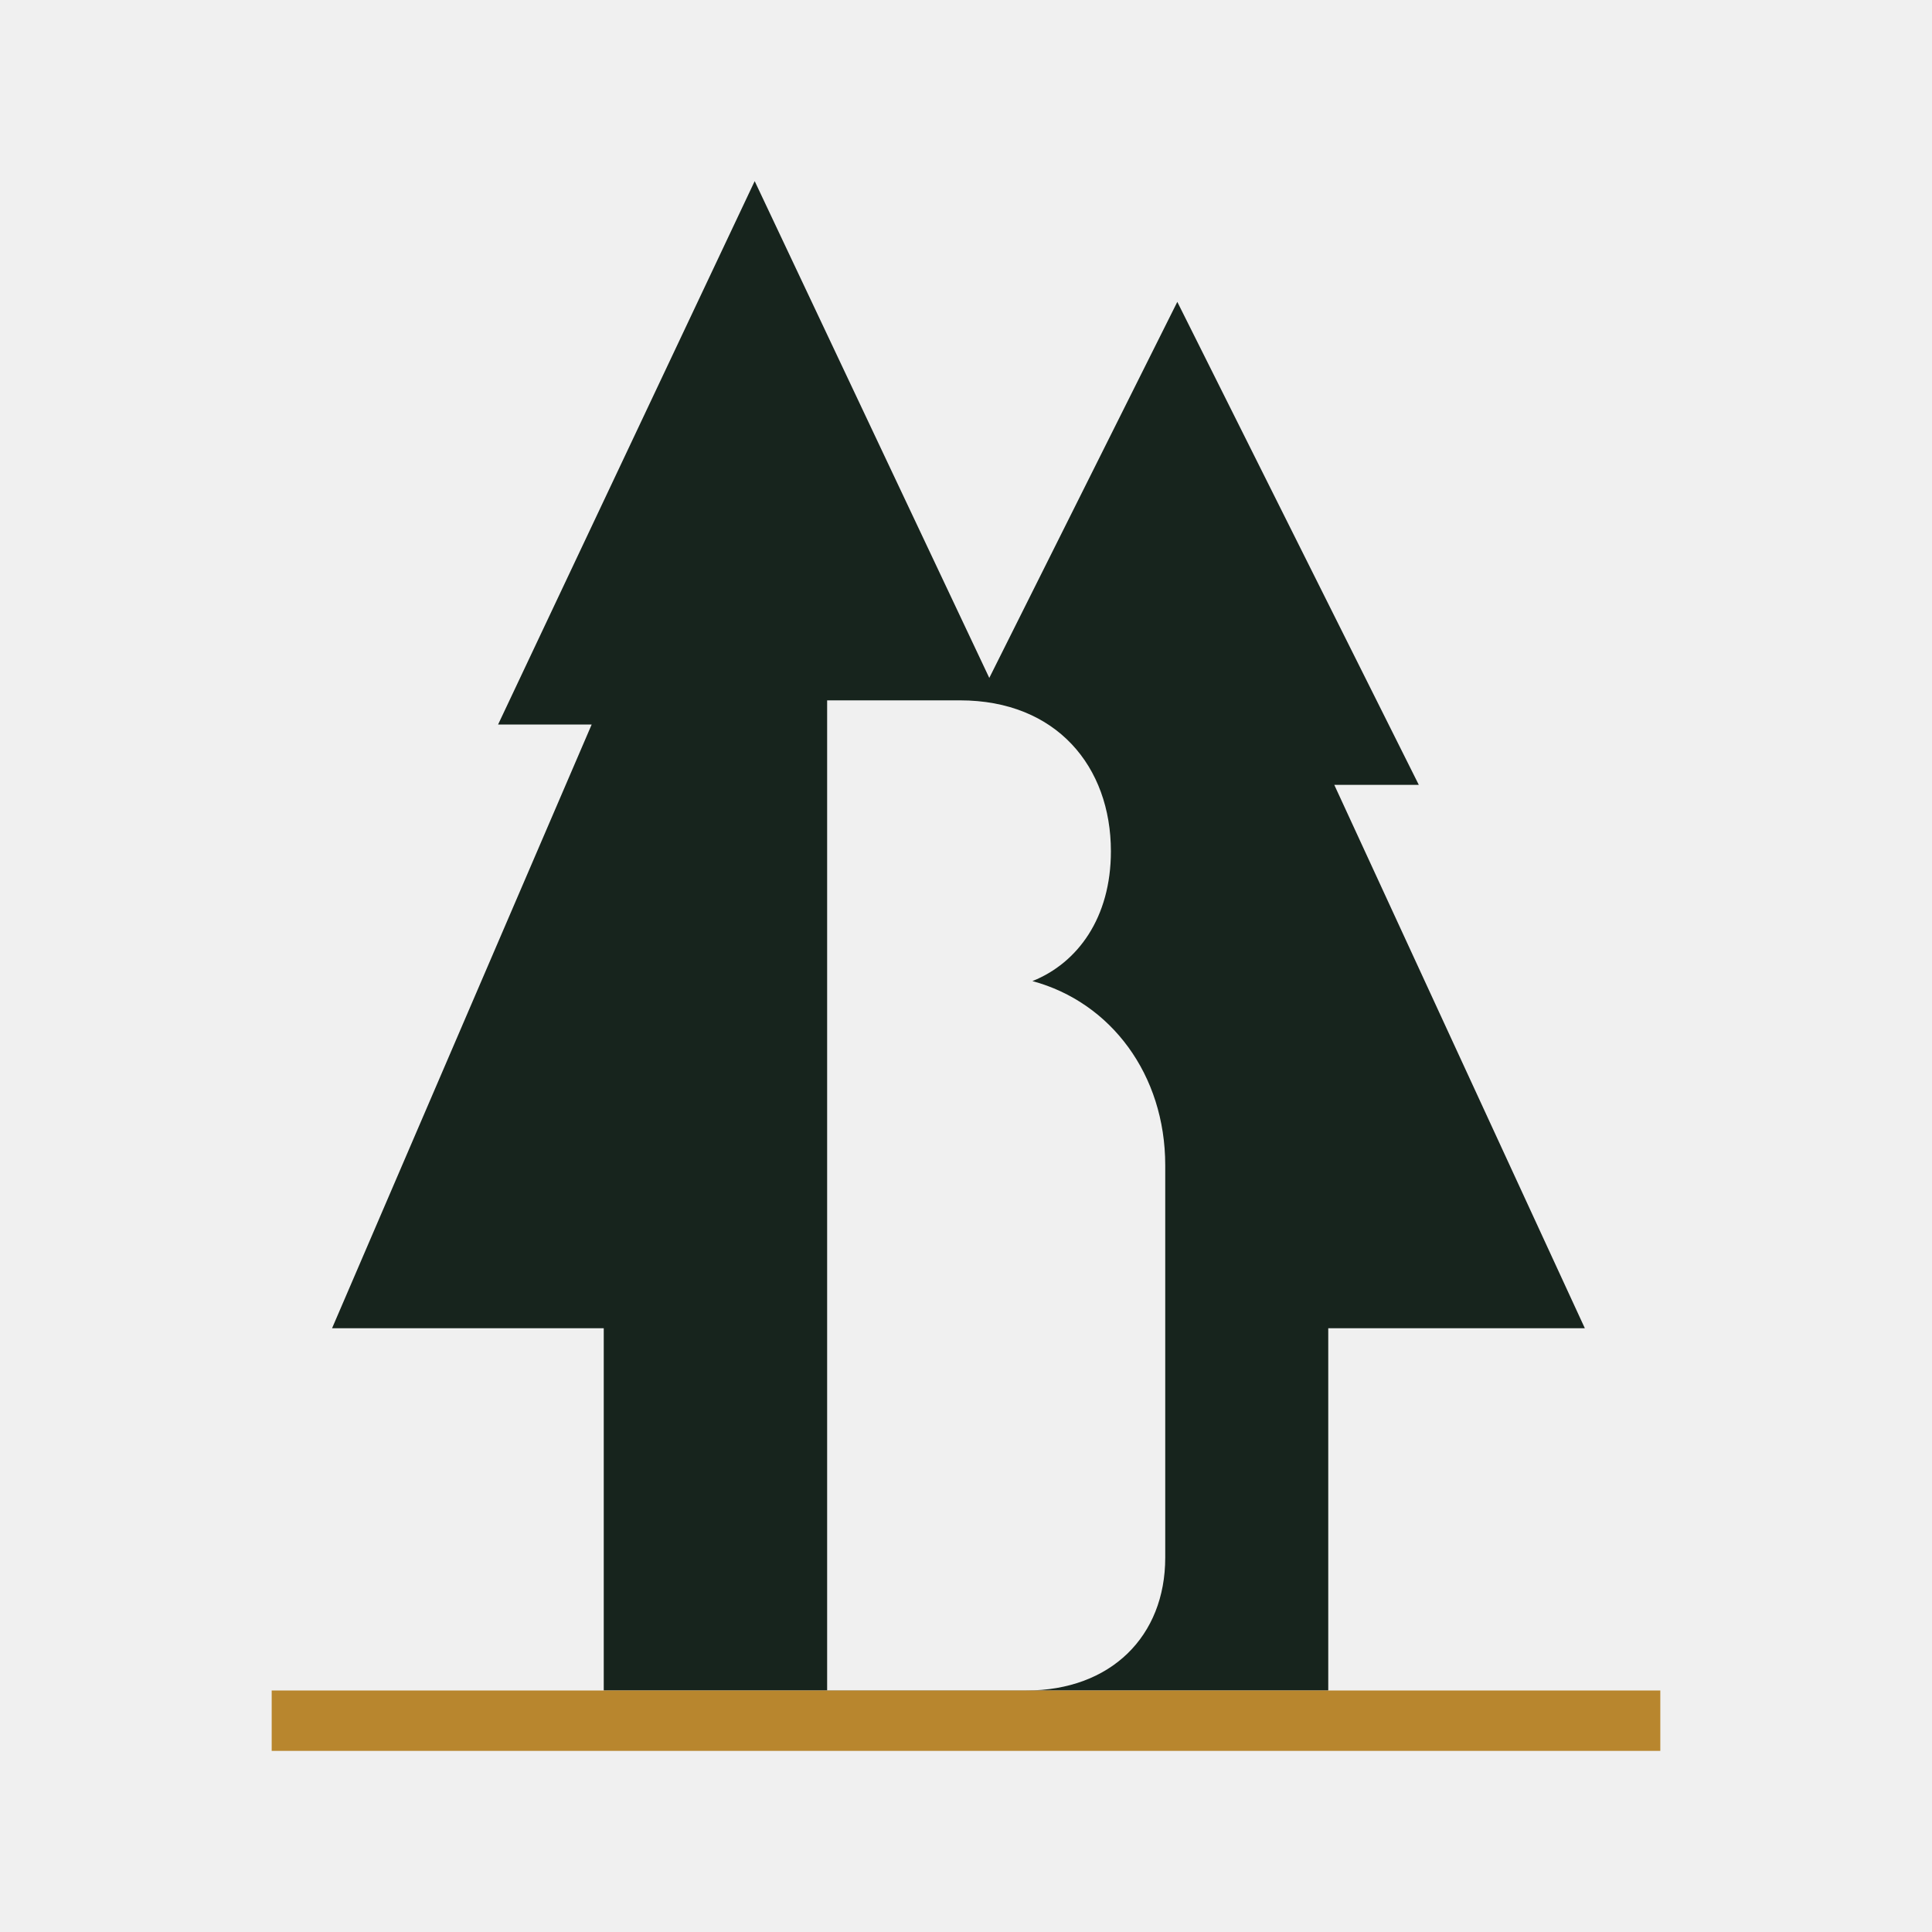
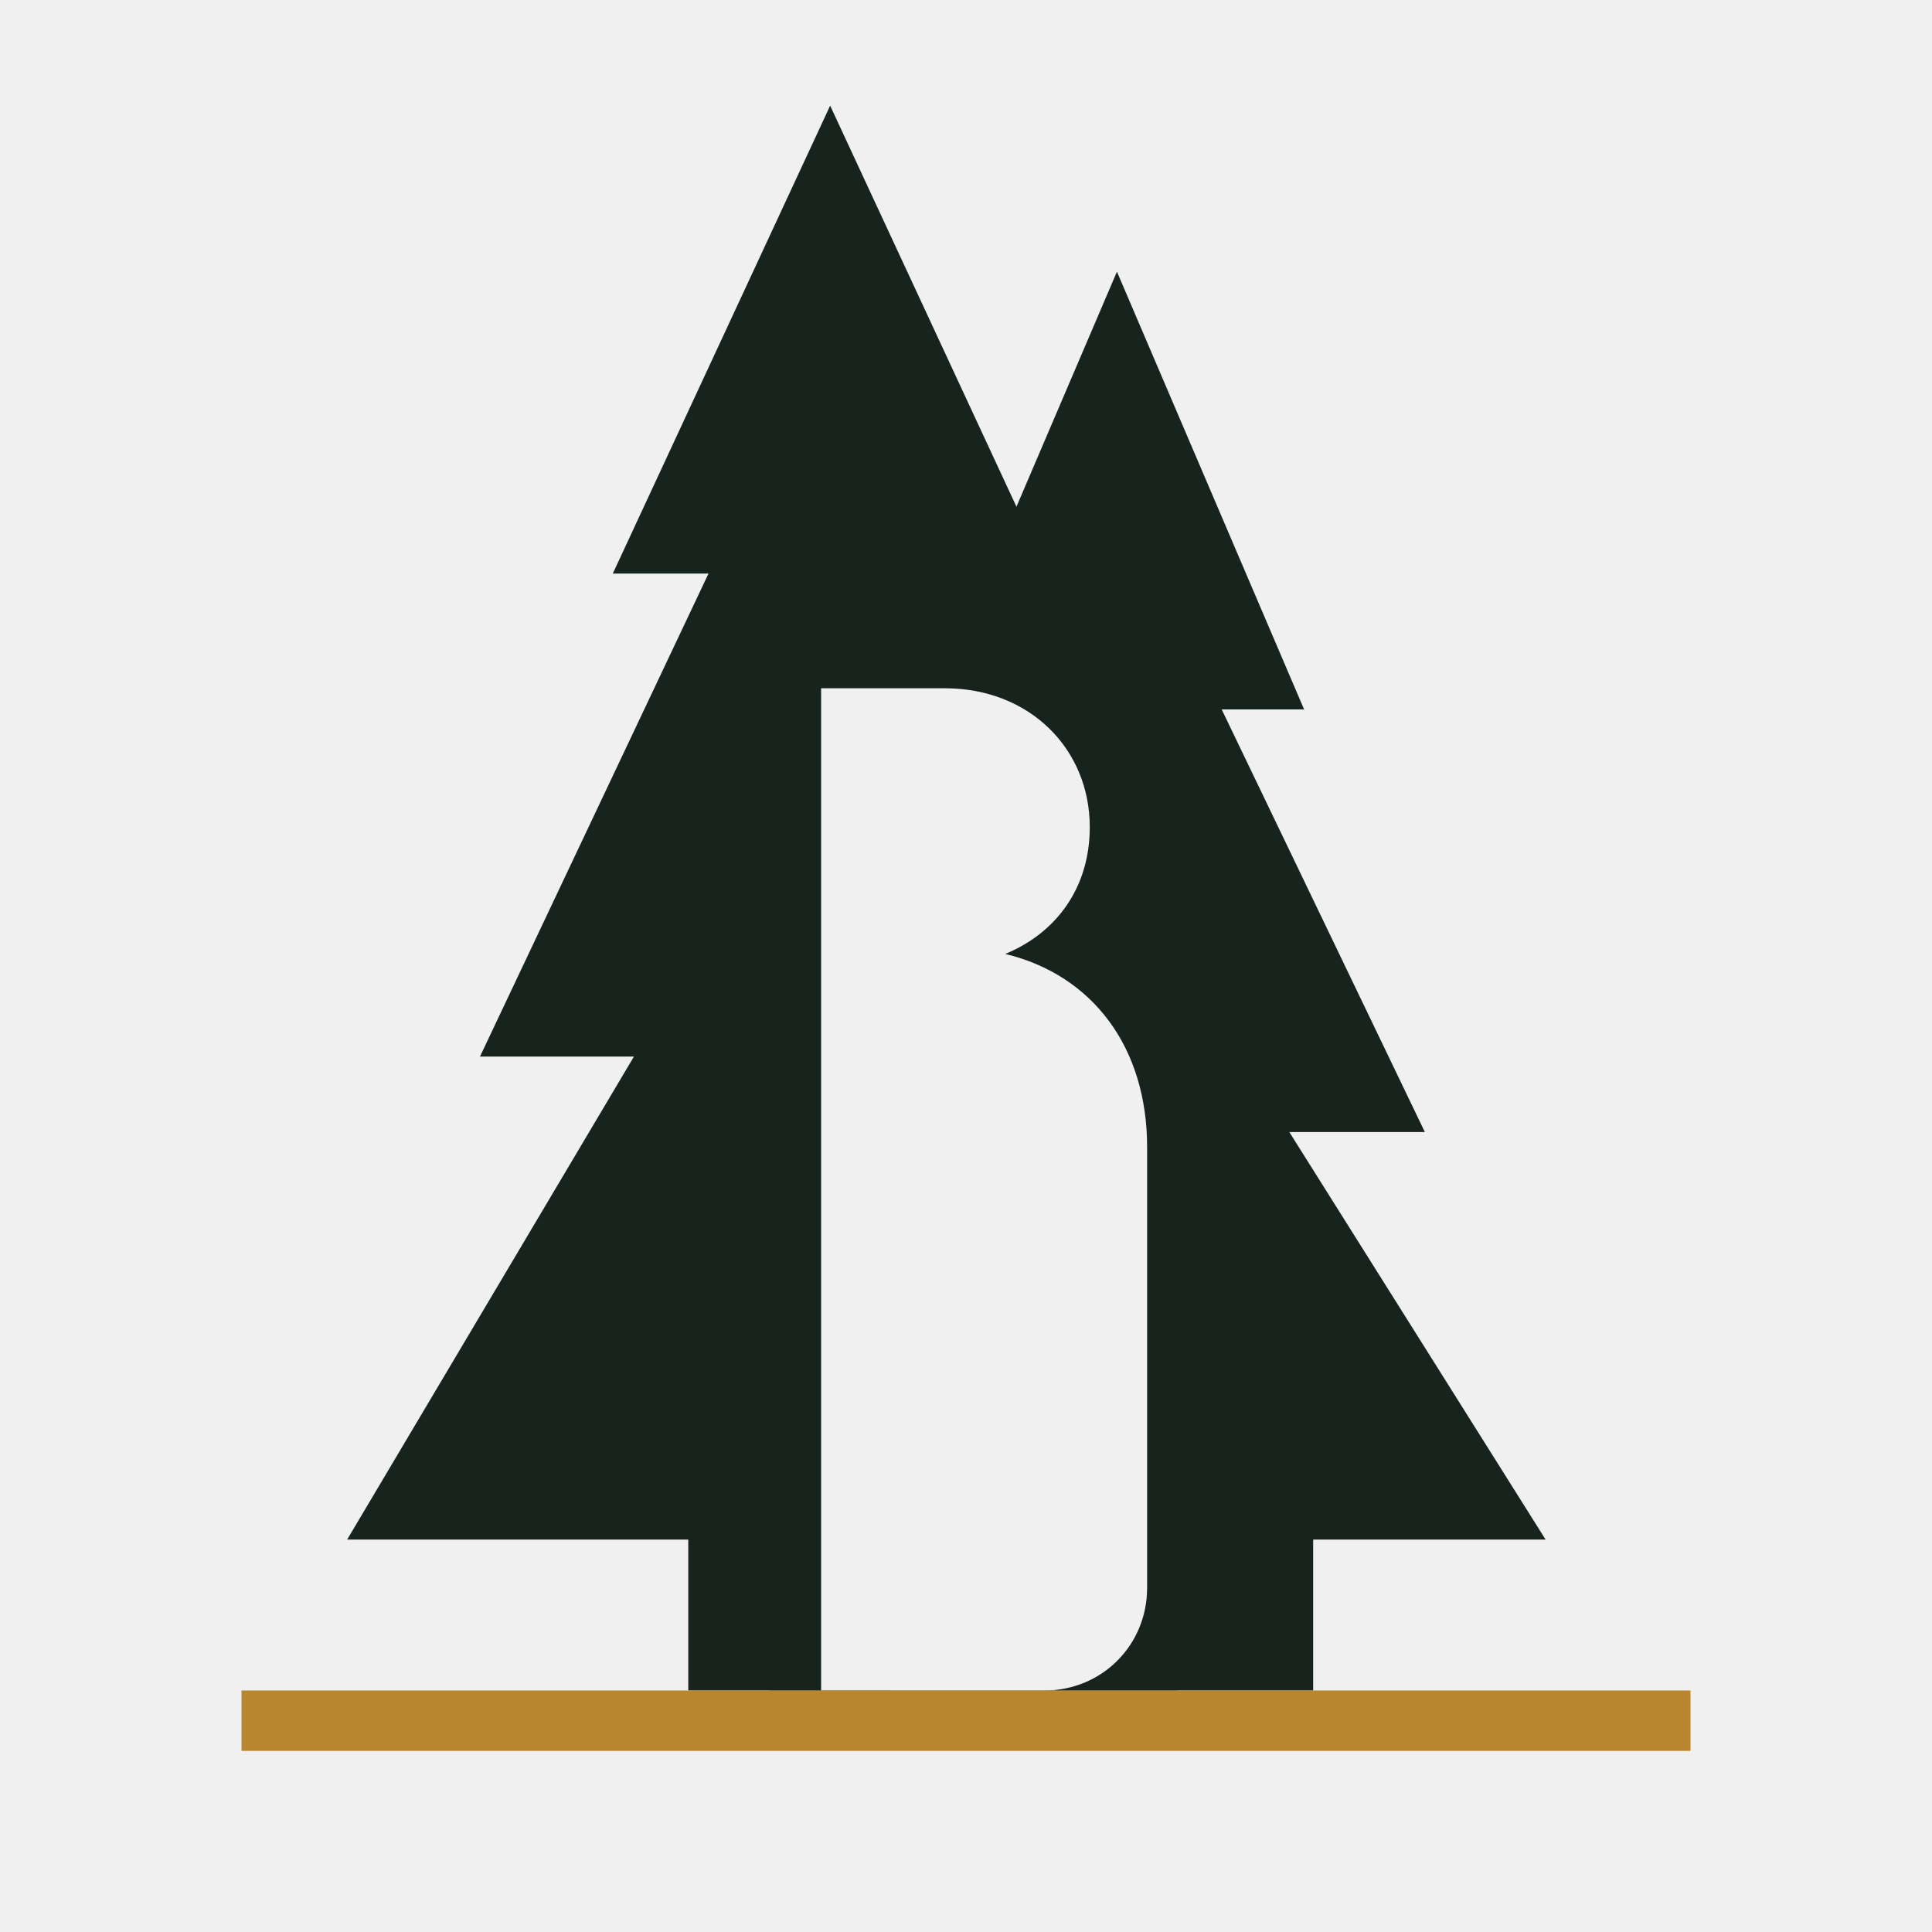
<svg xmlns="http://www.w3.org/2000/svg" viewBox="0 0 64 64" role="img" aria-label="Braveholt Sentinel B mark (light backgrounds)">
  <defs>
    <mask id="b">
      <rect width="64" height="64" fill="#fff" />
-       <path d="M27.4 23.2 H31.8 C35 23.2 36.8 25.4 36.8 28.2 C36.8 30.4 35.7 31.9 34.2 32.5 C36.8 33.2 38.6 35.6 38.6 38.6 V51.6 C38.6 54.2 36.8 56 34 56 H27.4Z" fill="#000" />
+       <path d="M27.2 22.8 H31.3 C34.1 22.8 36.1 24.8 36.1 27.4 C36.1 29.4 35 30.9 33.3 31.6 C36.2 32.3 38 34.7 38 38 V52.6 C38 54.5 36.5 56 34.6 56 H27.2Z" fill="#000" />
    </mask>
  </defs>
  <g mask="url(#b)" fill="#17241D">
-     <path d="M25 6 L33.5 24 H30.4 L39 44 H11 L19.6 24 H16.5Z" />
-     <path d="M39 10 L47 26 H44.2 L52.5 44 H25.5 L33.8 26 H31Z" />
-     <path d="M20 40 H44 V56 H20Z M31 22.6 L32.89 22.46 L34.6 22.6 L36 30 H28.4Z" />
+     <path d="M27.50 3.50 L34.70 19.00 L31.53 19.00 L39.10 35.00 L34.00 35.00 L43.50 51.00 L11.50 51.00 L21.00 35.00 L15.90 35.00 L23.47 19.00 L20.30 19.00Z" />
+     <path d="M37.00 9.00 L43.20 23.50 L40.47 23.50 L47.20 37.50 L42.71 37.50 L51.20 51.00 L22.80 51.00 L31.29 37.50 L26.80 37.50 L33.53 23.50 L30.80 23.50Z" />
+     <path d="M33.17 20.33 L43.50 51.00 L22.80 51.00Z M22.80 50.00 H43.50 V56 H22.80Z M31 18.9 L35 18.9 L35 22.5 L31 22.5Z" />
+     <path d="M25.50 50.00 H29.50 V56 H25.50Z M35.00 50.00 H39.00 V56 H35.00Z" />
  </g>
-   <rect x="9" y="56" width="46" height="2" fill="#B8862E" />
+   <rect x="8" y="56" width="48" height="2" fill="#B8862E" />
</svg>
